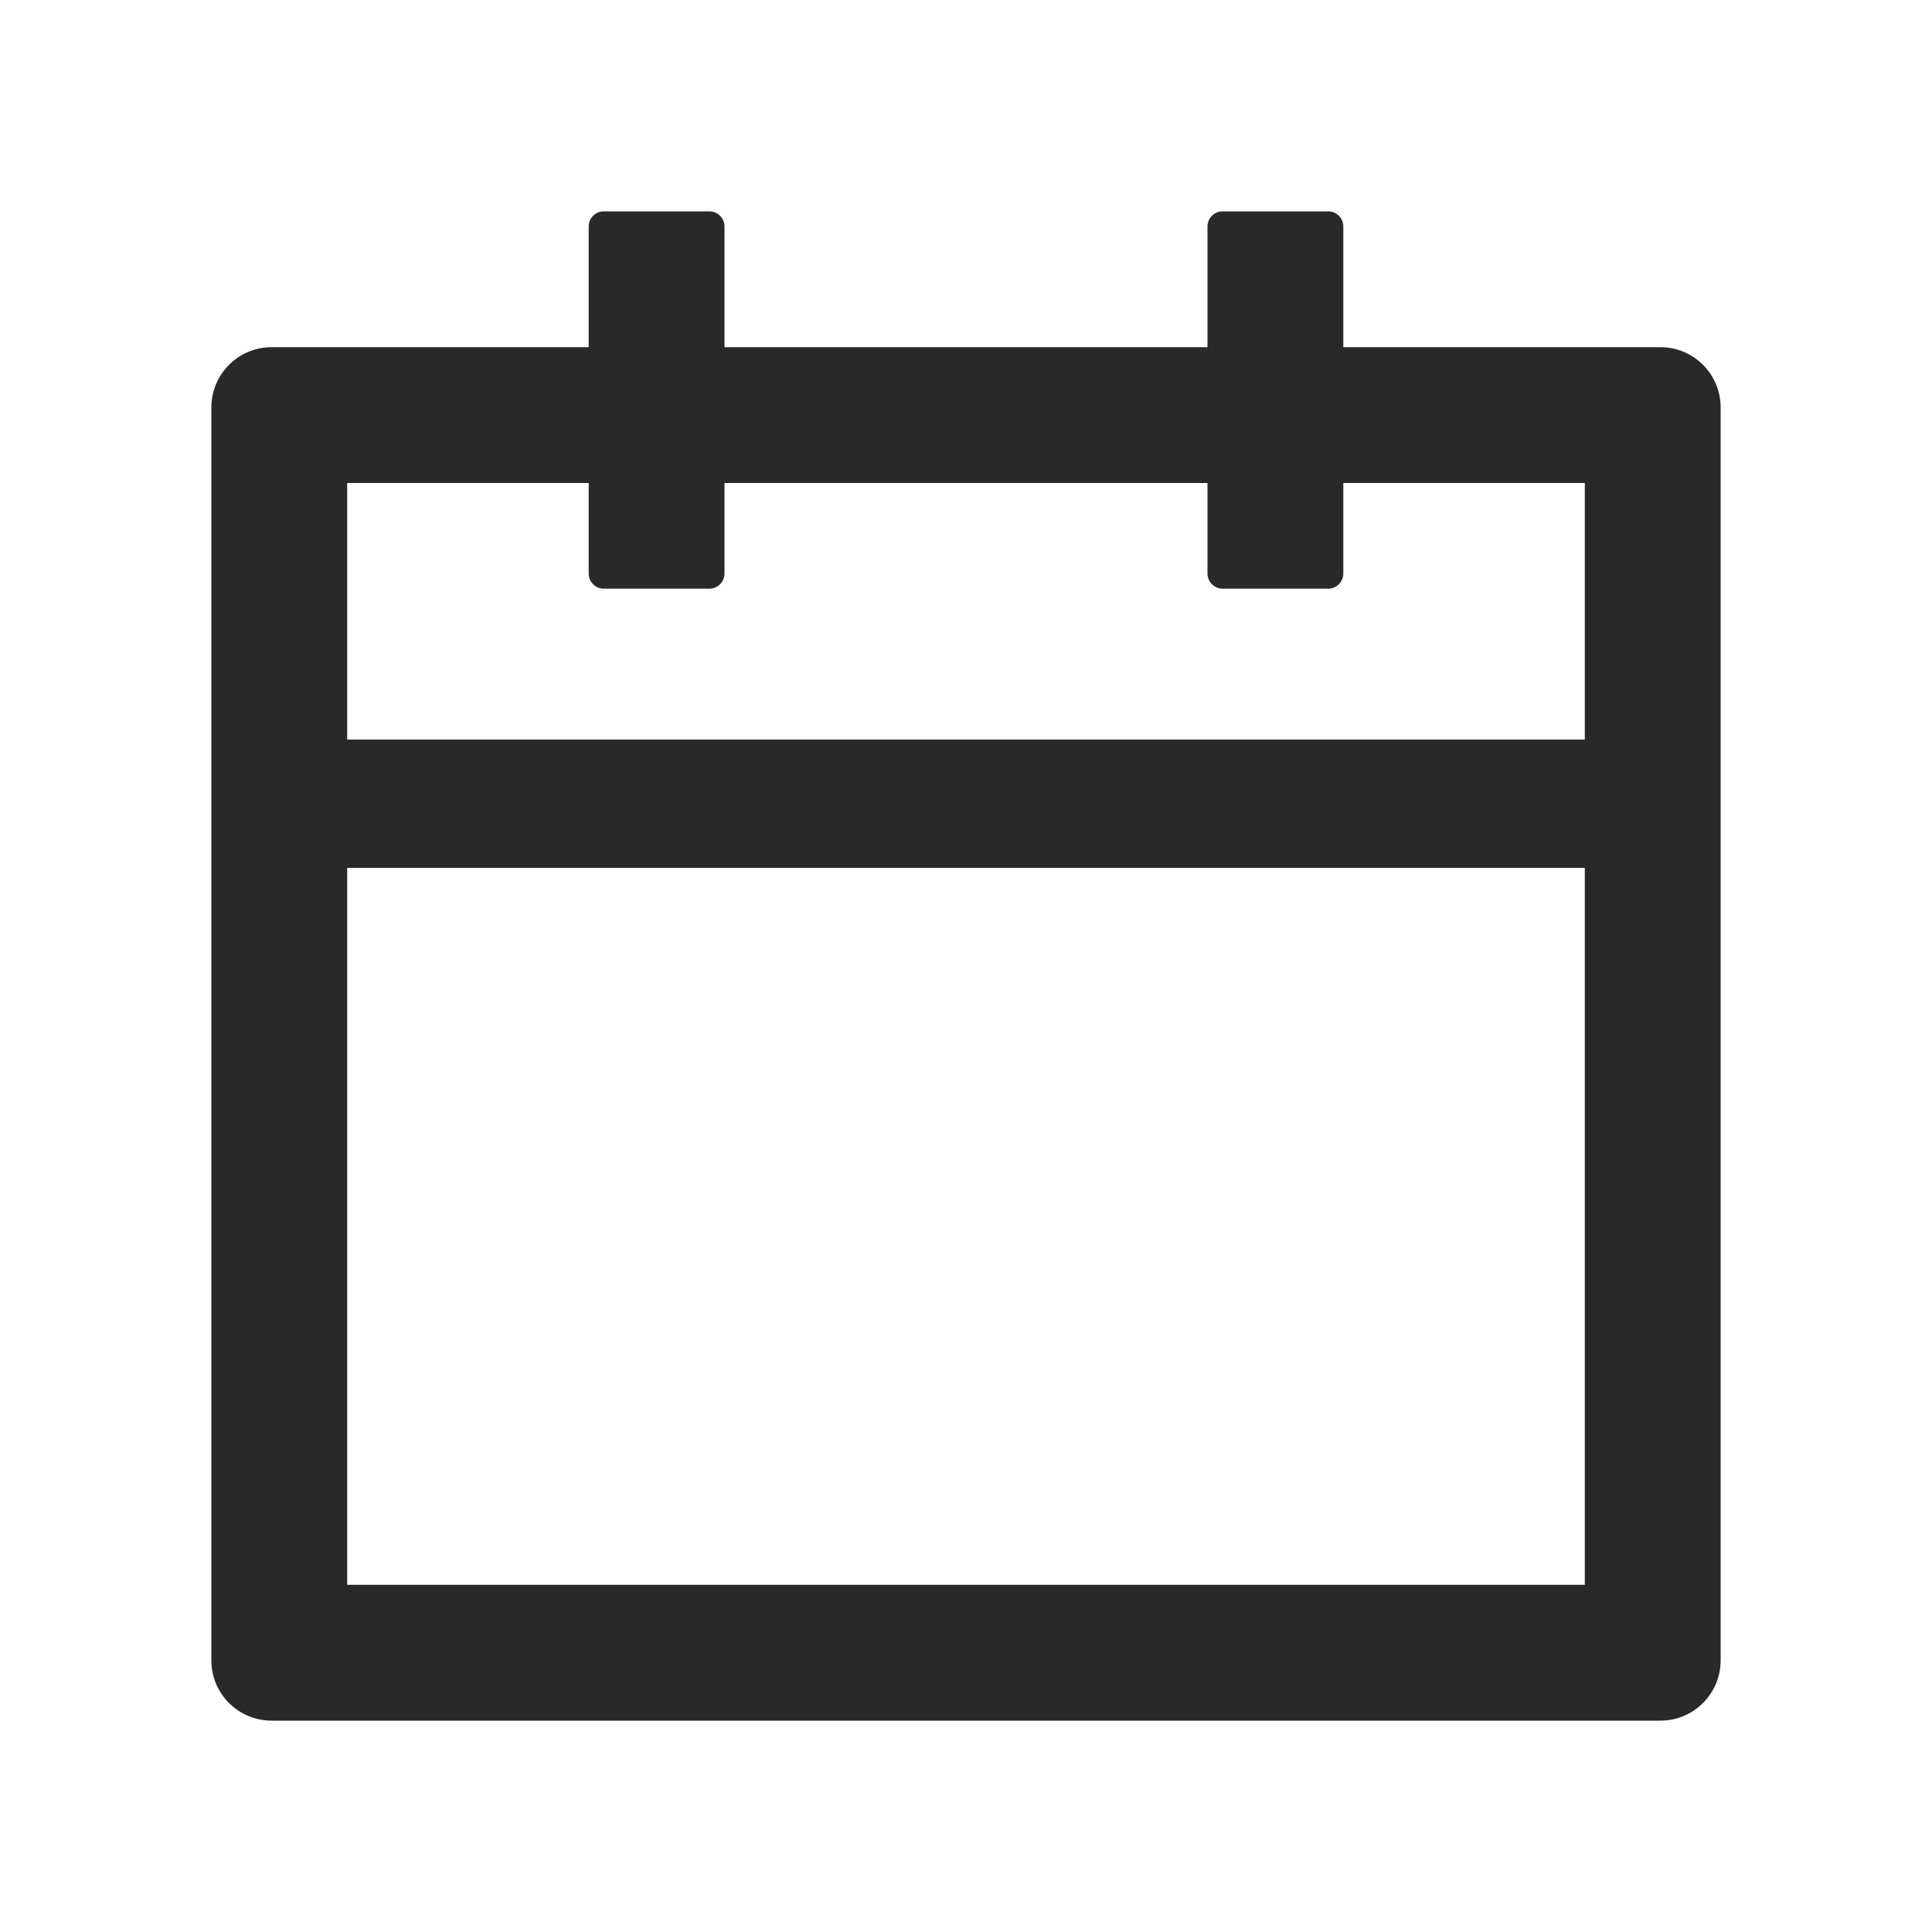
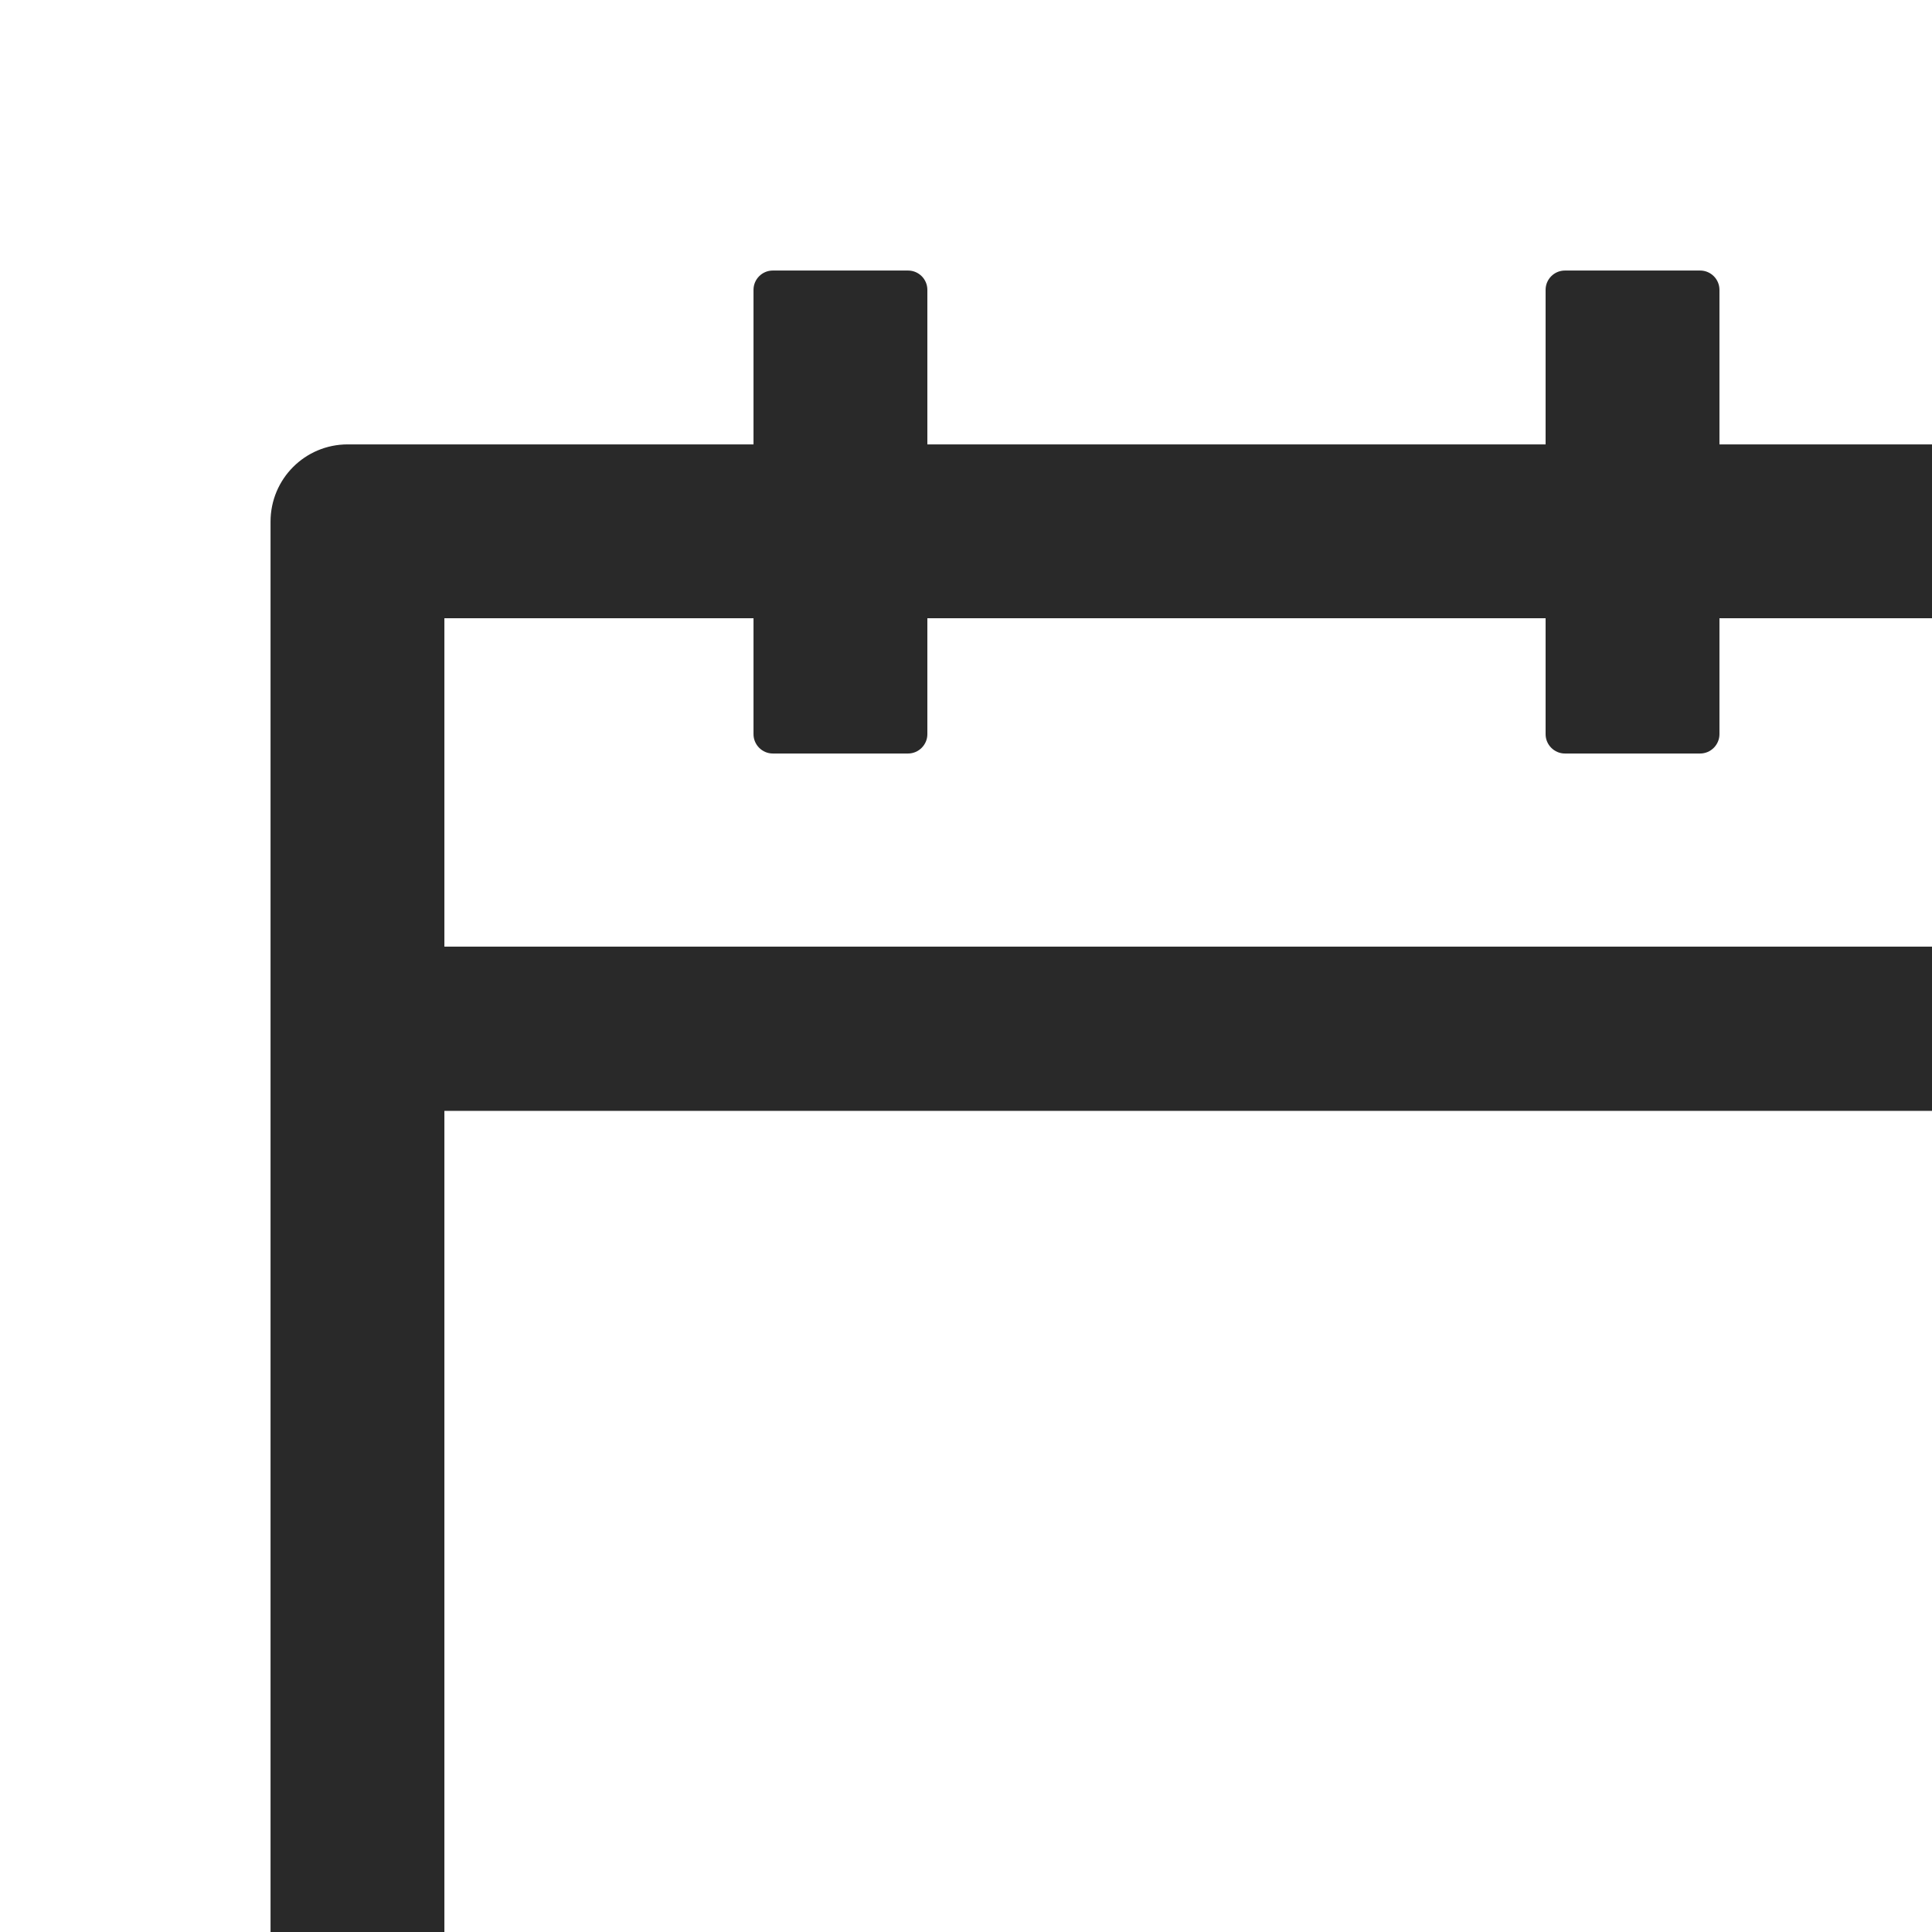
- <svg xmlns="http://www.w3.org/2000/svg" className="project-card__svg" width="20" height="20" viewBox="0 0 20 20" fill="none">
+ <svg xmlns="http://www.w3.org/2000/svg" fill="none">
  <path d="M17.188 3.594H13.906V2.344C13.906 2.258 13.836 2.188 13.75 2.188H12.656C12.57 2.188 12.5 2.258 12.5 2.344V3.594H7.5V2.344C7.5 2.258 7.43 2.188 7.344 2.188H6.25C6.164 2.188 6.094 2.258 6.094 2.344V3.594H2.812C2.467 3.594 2.188 3.873 2.188 4.219V17.188C2.188 17.533 2.467 17.812 2.812 17.812H17.188C17.533 17.812 17.812 17.533 17.812 17.188V4.219C17.812 3.873 17.533 3.594 17.188 3.594ZM16.406 16.406H3.594V8.984H16.406V16.406ZM3.594 7.656V5H6.094V5.938C6.094 6.023 6.164 6.094 6.25 6.094H7.344C7.43 6.094 7.5 6.023 7.5 5.938V5H12.5V5.938C12.5 6.023 12.57 6.094 12.656 6.094H13.75C13.836 6.094 13.906 6.023 13.906 5.938V5H16.406V7.656H3.594Z" fill="#292929" />
</svg>
